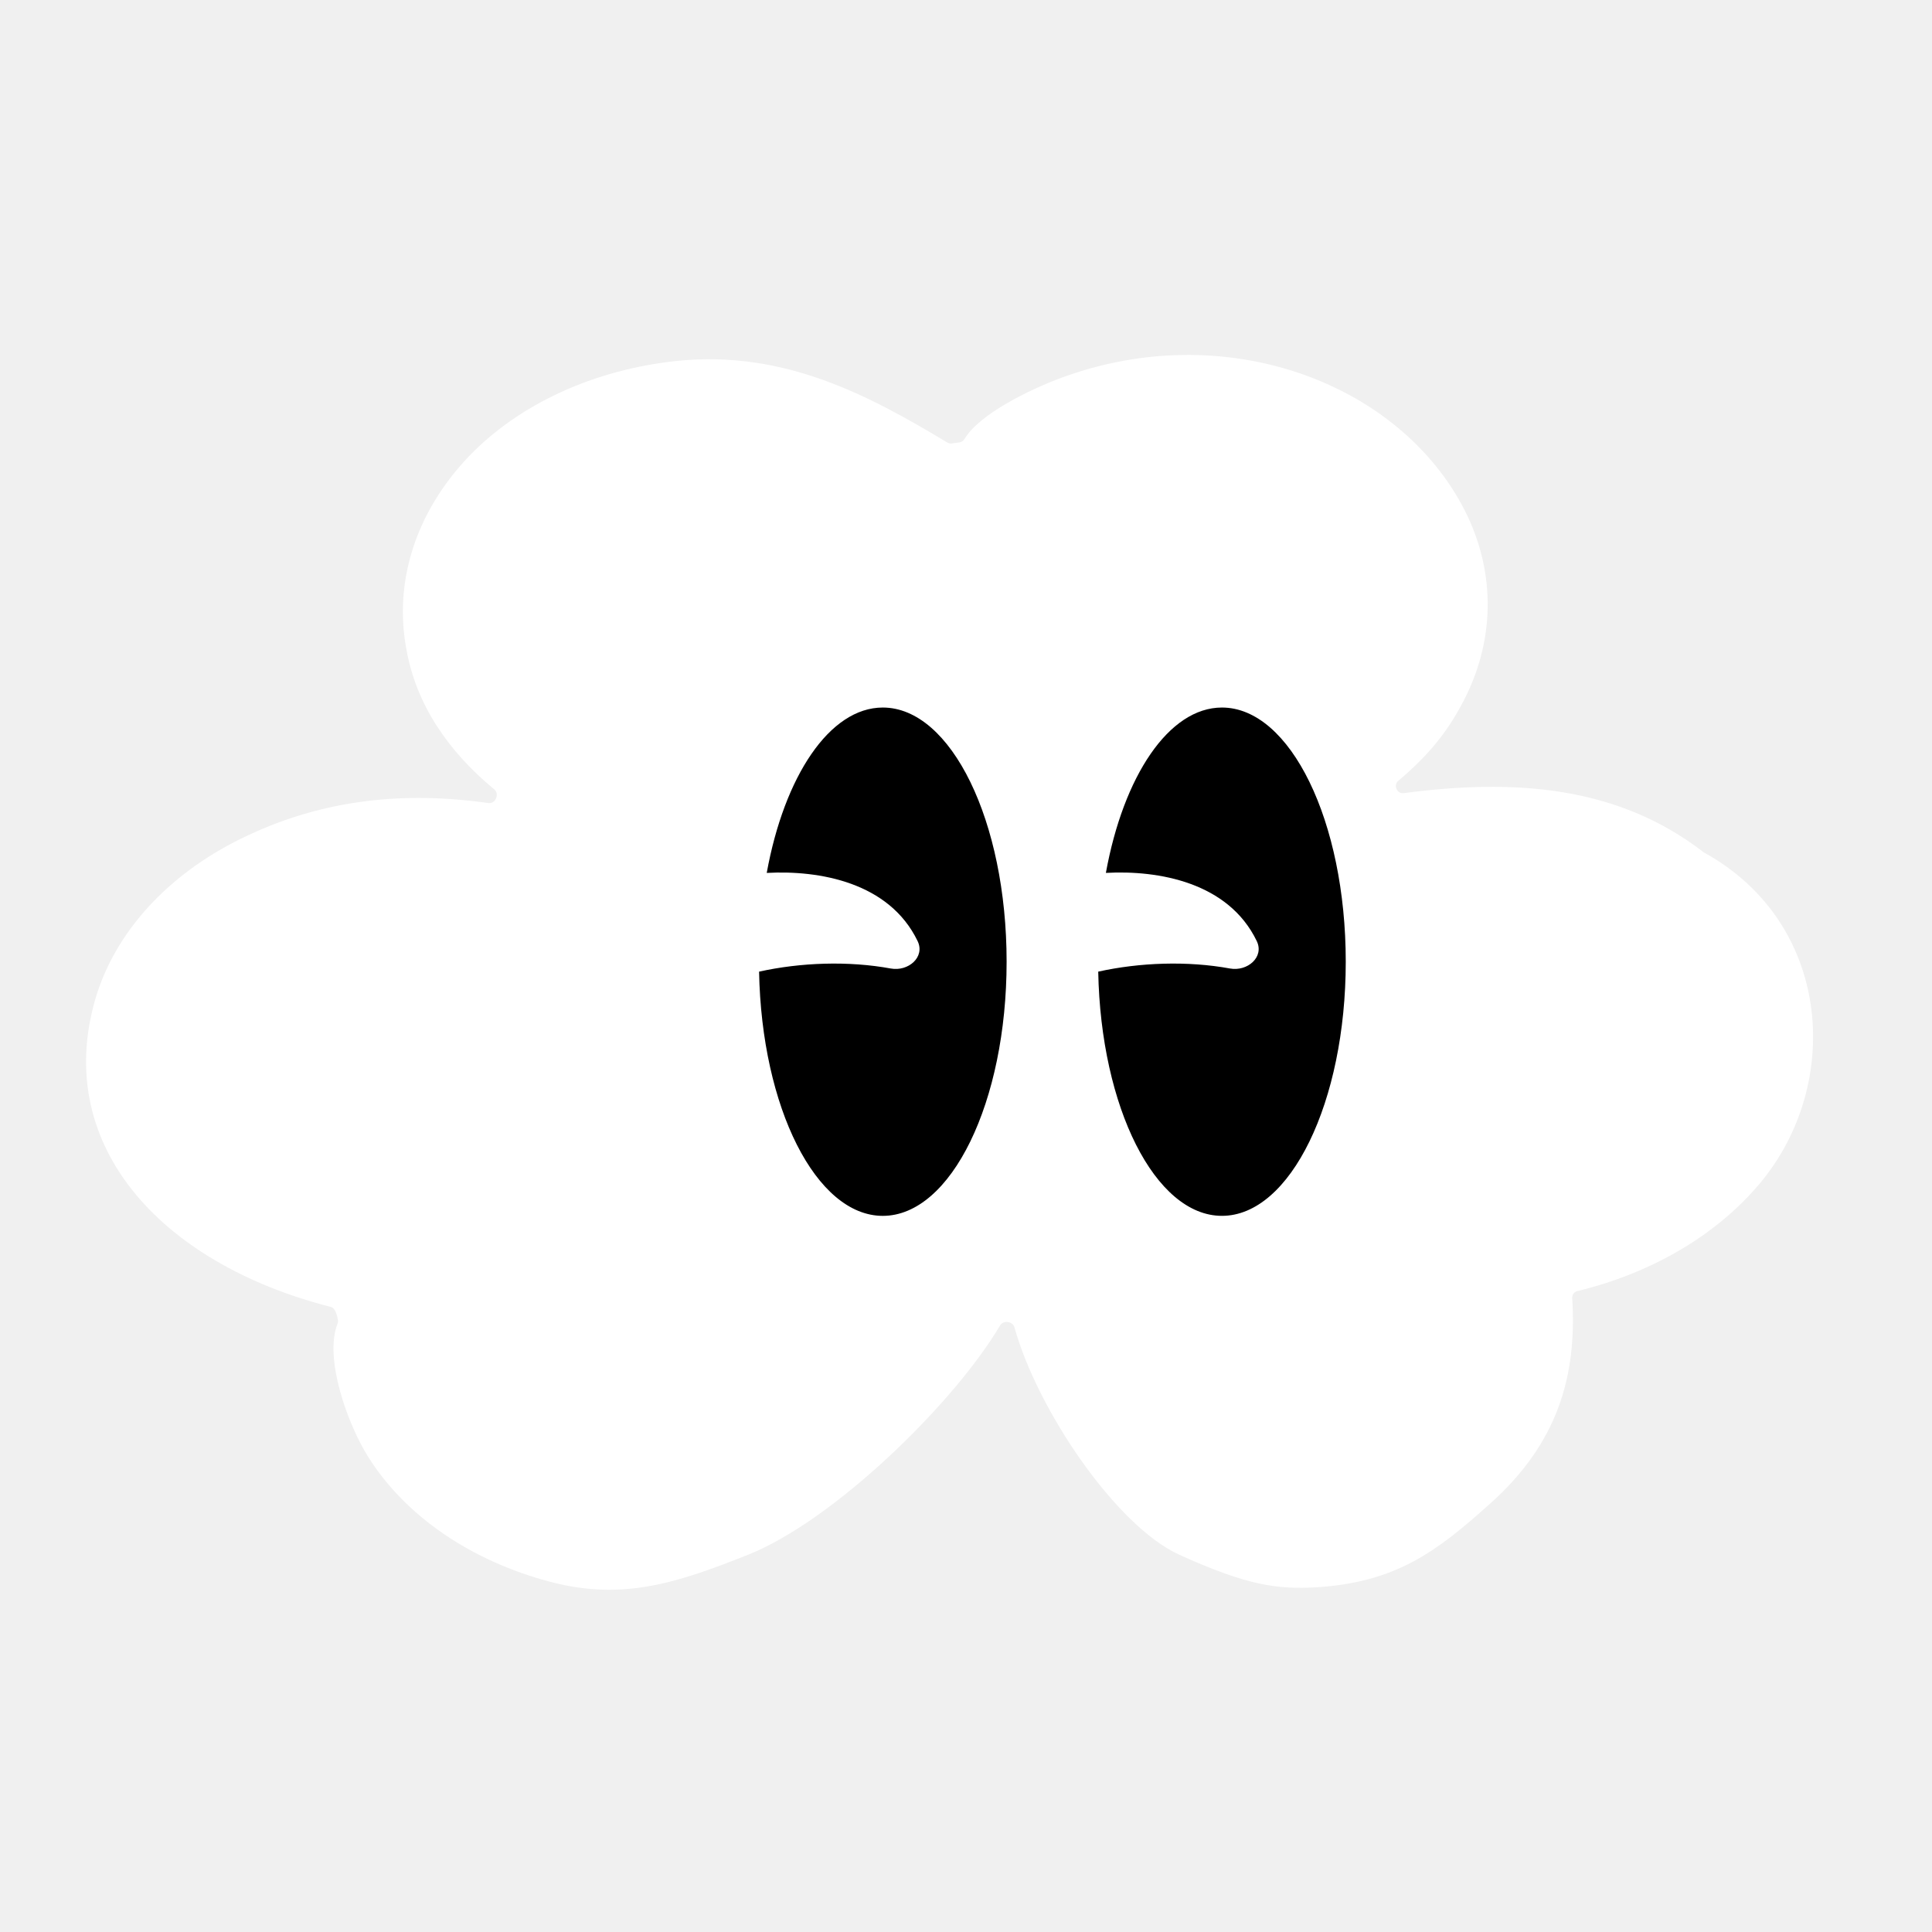
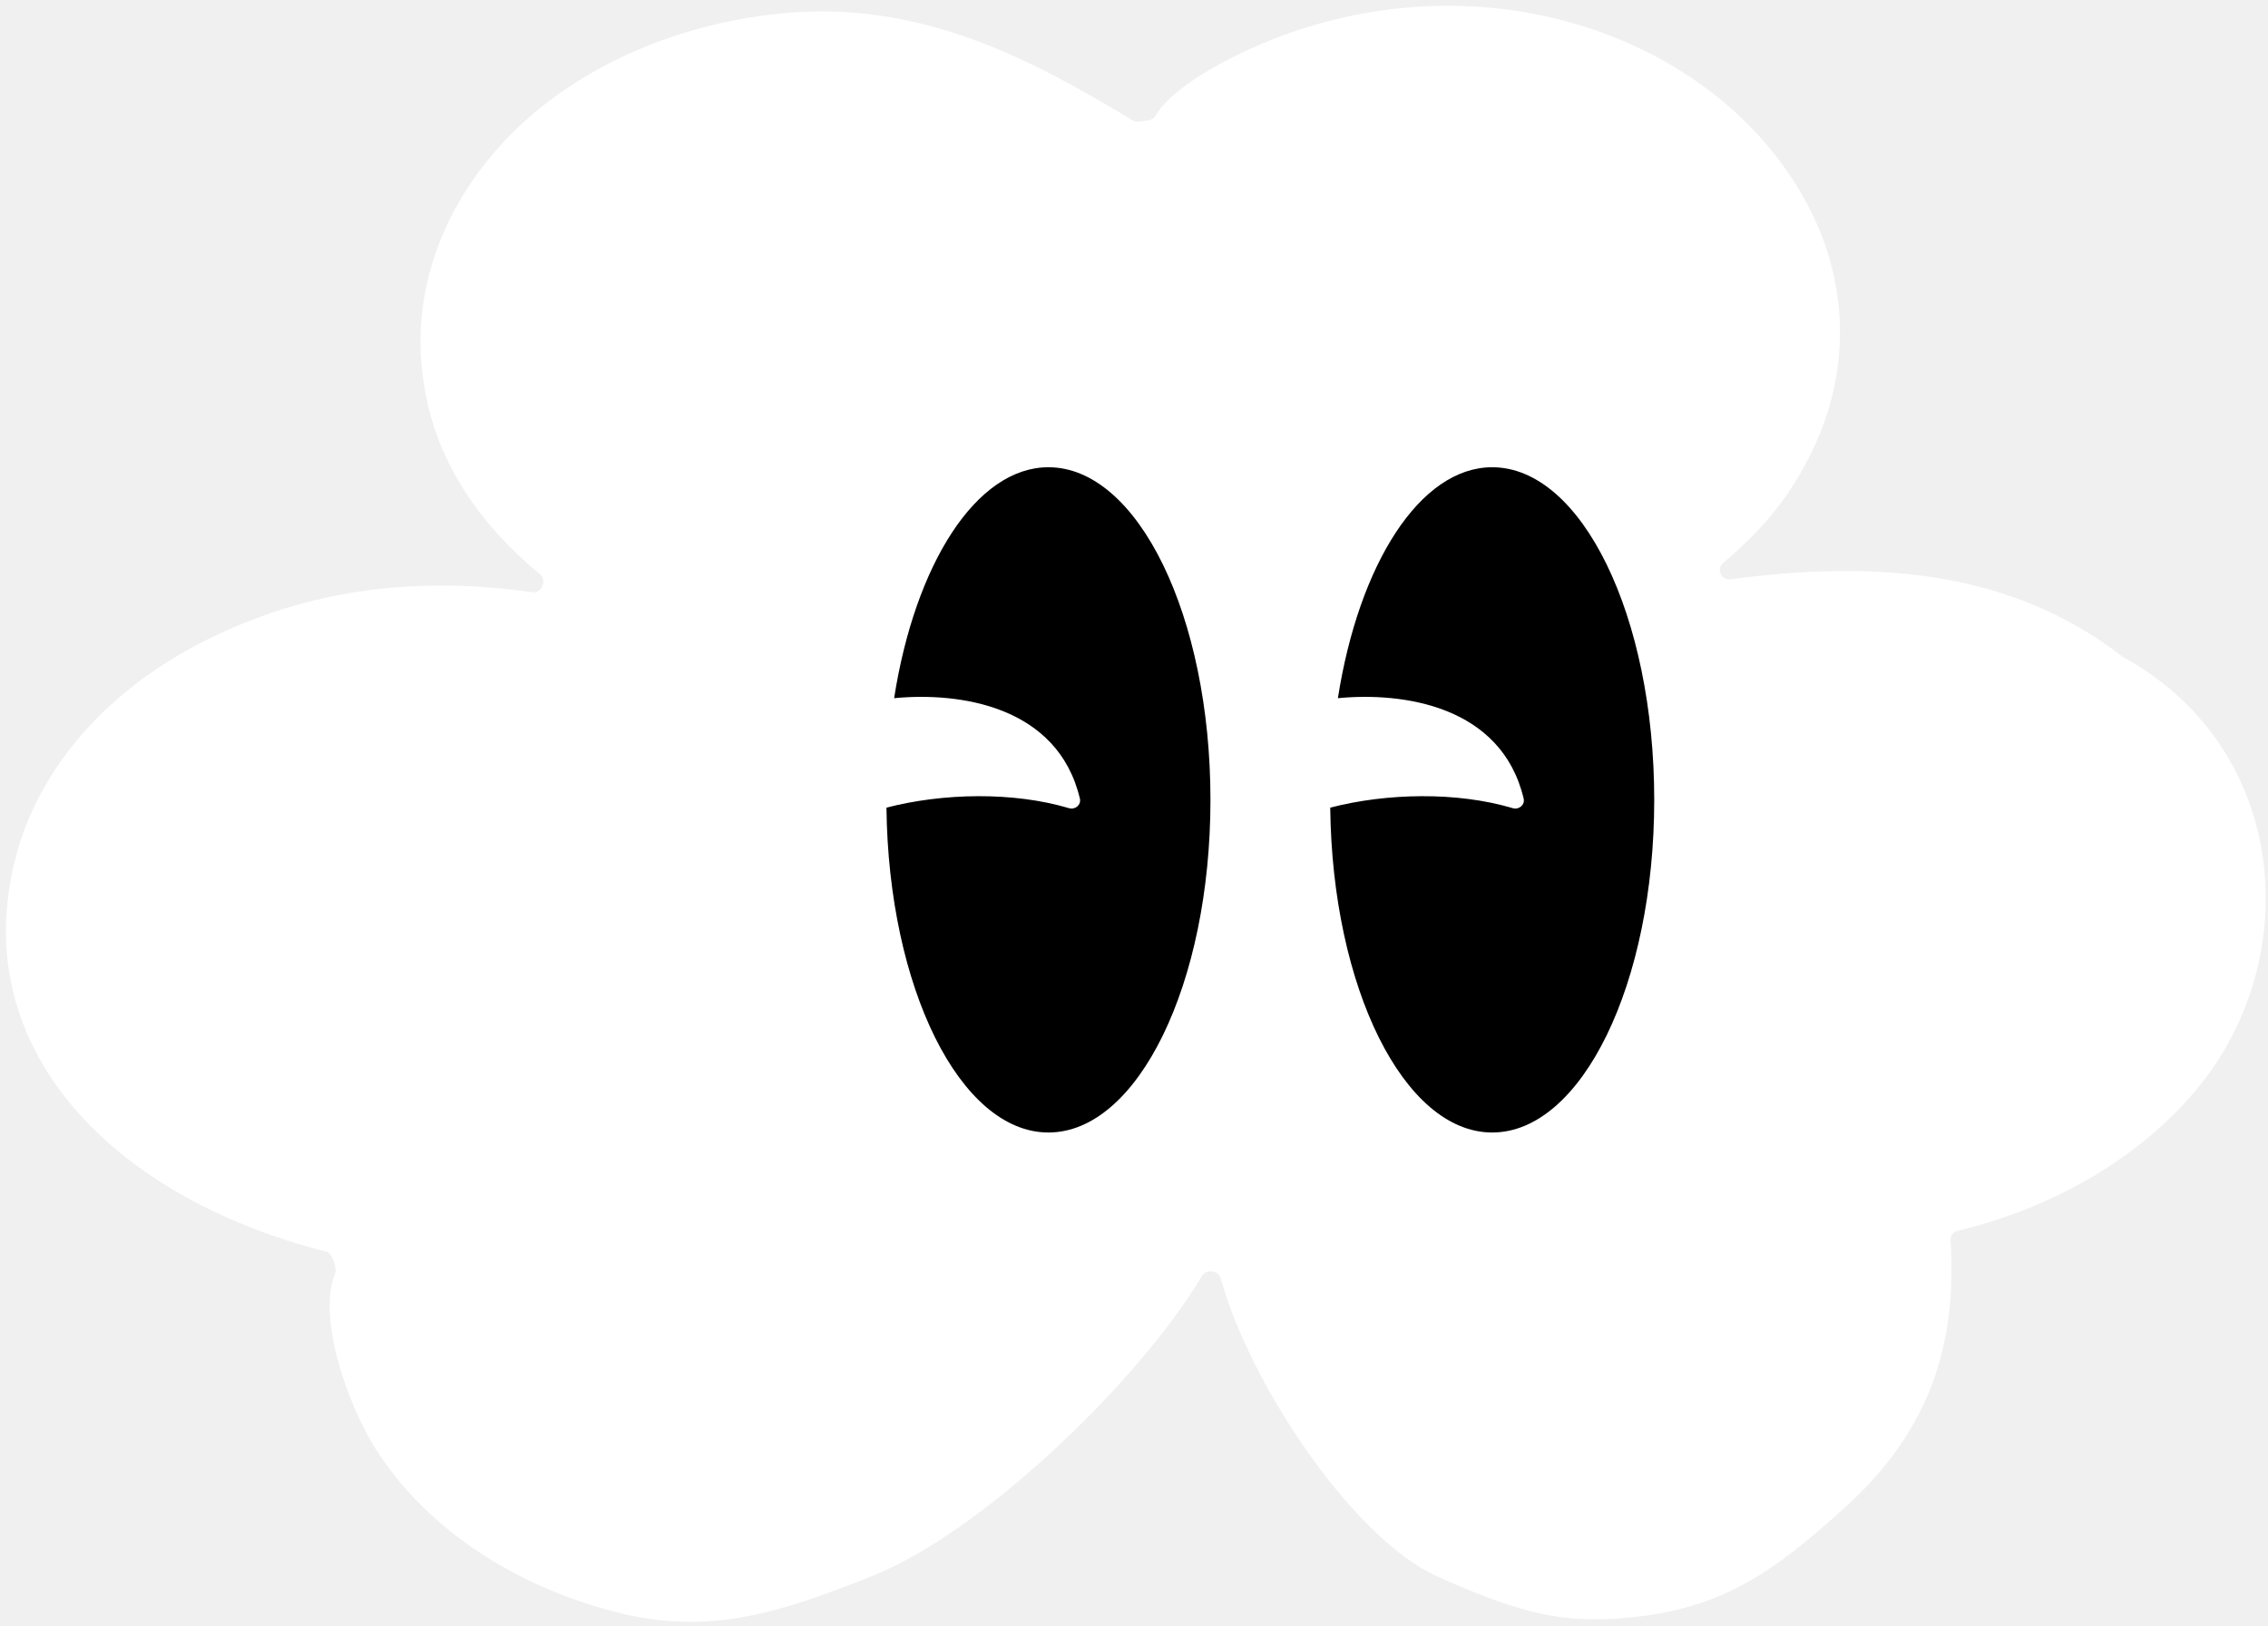
- <svg xmlns="http://www.w3.org/2000/svg" width="100" height="100" viewBox="0 -11 100 100" fill="none">
-   <path d="M25.282 30.567C25.644 30.618 25.869 30.093 25.586 29.86C23.17 27.868 21.548 25.447 21.044 22.654C20.364 19.125 21.516 15.521 24.242 12.649C26.851 9.918 30.752 8.126 35.055 7.68C40.568 7.114 44.954 9.444 49.035 11.908C49.102 11.948 49.179 11.964 49.256 11.954L49.664 11.898C49.777 11.882 49.873 11.81 49.931 11.712C50.704 10.413 53.361 9.136 54.943 8.552C63.274 5.477 72.102 8.676 75.622 15.054C77.417 18.304 77.464 21.992 75.751 25.285C74.872 26.99 73.828 28.187 72.374 29.416C72.107 29.641 72.306 30.099 72.652 30.053C78.343 29.304 83.696 29.654 88.16 33.099C88.174 33.11 88.19 33.12 88.205 33.129C94.933 36.834 95.406 45.402 90.874 50.502C88.644 53.043 85.388 54.919 81.641 55.827C81.479 55.866 81.368 56.017 81.378 56.184C81.627 60.22 80.641 63.705 77.096 66.856C74.359 69.31 72.257 70.905 68.124 71.159C66.132 71.267 64.582 71.082 61.041 69.473C57.776 67.989 53.7 61.992 52.509 57.706C52.42 57.387 51.933 57.32 51.764 57.605C49.407 61.596 43.209 67.679 38.723 69.473C35.14 70.892 32.289 71.878 28.5 70.879C24.371 69.795 20.97 67.462 19.05 64.396C18.002 62.728 16.758 59.314 17.472 57.509C17.492 57.459 17.502 57.406 17.495 57.352C17.465 57.126 17.359 56.707 17.138 56.65C8.176 54.367 2.587 48.081 5.03 40.401C6.146 36.978 8.954 34.039 12.832 32.238C16.796 30.376 20.932 29.948 25.282 30.567Z" fill="white" />
-   <path d="M64.014 36.619C68.395 36.703 70.251 42.304 65.193 44.04C61.425 44.262 60.842 41.856 61.306 38.611C62.326 37.492 62.656 37.233 64.014 36.619Z" fill="white" />
-   <path d="M34.744 36.671C36.665 36.331 38.484 37.69 38.813 39.71C39.141 41.73 37.854 43.65 35.935 43.999C34.743 44.217 33.527 43.777 32.715 42.833C31.849 41.826 31.573 40.403 31.996 39.119C32.419 37.837 33.472 36.898 34.744 36.671Z" fill="white" />
-   <path fill-rule="evenodd" clip-rule="evenodd" d="M45.693 25.622C49.232 25.622 52.102 31.512 52.102 38.777C52.102 46.043 49.232 51.932 45.693 51.933C42.237 51.933 39.421 46.319 39.29 39.292C41.431 38.817 43.91 38.726 46.108 39.13C47.012 39.296 47.895 38.539 47.496 37.711C46.027 34.667 42.411 34.033 39.686 34.182C40.594 29.182 42.941 25.622 45.693 25.622Z" fill="black" />
-   <path fill-rule="evenodd" clip-rule="evenodd" d="M63.247 25.622C66.787 25.622 69.656 31.512 69.656 38.777C69.656 46.042 66.787 51.932 63.247 51.932C59.792 51.932 56.976 46.319 56.844 39.292C58.985 38.817 61.464 38.726 63.662 39.129C64.566 39.295 65.449 38.539 65.05 37.711C63.582 34.667 59.965 34.032 57.24 34.181C58.148 29.182 60.495 25.622 63.247 25.622Z" fill="black" />
+ <svg xmlns="http://www.w3.org/2000/svg" width="314" height="225" viewBox="0 0 314 225" fill="none">
+   <g clip-path="url(#clip0_200_2395)">
+     <path d="M209.277 103.167C224.612 103.459 231.109 123.063 213.405 129.14C200.217 129.916 198.176 121.495 199.8 110.14C203.37 106.221 204.526 105.314 209.277 103.167Z" fill="black" />
+     <path d="M106.835 103.35C113.557 102.158 119.924 106.914 121.076 113.985C122.223 121.056 117.72 127.775 111.003 128.998C106.83 129.759 102.576 128.221 99.734 124.914C96.703 121.392 95.735 116.41 97.216 111.917C98.697 107.429 102.382 104.143 106.835 103.35Z" fill="black" />
+     <path fill-rule="evenodd" clip-rule="evenodd" d="M177.53 4.931C206.689 -5.829 237.585 5.367 249.906 27.69C256.189 39.065 256.353 51.973 250.361 63.496C247.282 69.465 243.627 73.654 238.539 77.955C237.606 78.744 238.3 80.347 239.512 80.187C259.432 77.563 278.165 78.787 293.79 90.848C293.84 90.886 293.893 90.922 293.948 90.952C317.494 103.918 319.152 133.907 303.288 151.756C295.484 160.652 284.089 167.218 270.973 170.394C270.405 170.532 270.016 171.06 270.052 171.643C270.924 185.769 267.472 197.968 255.065 208.996C245.488 217.585 238.13 223.168 223.664 224.058C216.691 224.435 211.268 223.788 198.872 218.155C187.446 212.963 173.178 191.971 169.011 176.97C168.701 175.855 166.994 175.622 166.406 176.619C158.156 190.587 136.46 211.875 120.759 218.155C108.221 223.122 98.243 226.572 84.982 223.076C70.527 219.283 58.624 211.118 51.905 200.387C48.237 194.549 43.882 182.601 46.383 176.281C46.453 176.106 46.488 175.92 46.463 175.733C46.357 174.941 45.987 173.473 45.212 173.276C13.846 165.284 -5.714 143.286 2.836 116.405C6.739 104.425 16.571 94.139 30.143 87.834C44.015 81.318 58.493 79.816 73.715 81.983C74.984 82.164 75.772 80.325 74.783 79.51C66.326 72.538 60.649 64.064 58.885 54.291C56.505 41.938 60.536 29.324 70.078 19.271C79.21 9.713 92.862 3.44 107.923 1.882C127.218 -0.102 142.57 8.054 156.854 16.678C157.085 16.818 157.358 16.874 157.625 16.838L159.054 16.641C159.45 16.587 159.785 16.335 159.99 15.992C162.695 11.447 171.993 6.974 177.53 4.931Z" fill="white" />
+     <path d="M145.153 64.677C157.542 64.677 167.585 85.291 167.585 110.72C167.585 136.15 157.542 156.764 145.153 156.764C132.94 156.764 123.007 136.728 122.729 111.795C130.554 109.769 140.266 109.569 147.999 111.869C148.856 112.124 149.713 111.41 149.507 110.541C146.452 97.691 132.814 95.769 123.79 96.644C126.688 78.1 135.157 64.677 145.153 64.677Z" fill="black" />
+     <path d="M206.593 64.677C218.981 64.677 229.024 85.291 229.024 110.72C229.024 136.15 218.981 156.764 206.593 156.764C194.379 156.764 184.446 136.728 184.168 111.795C191.994 109.769 201.706 109.569 209.438 111.869C210.295 112.124 211.153 111.41 210.946 110.541C207.892 97.691 194.254 95.769 185.229 96.644C188.127 78.1 196.596 64.677 206.593 64.677Z" fill="black" />
+   </g>
+   <defs>
+     <clipPath id="clip0_200_2395">
+       <rect width="314" height="225" rx="65.056" fill="white" />
+     </clipPath>
+   </defs>
</svg>
